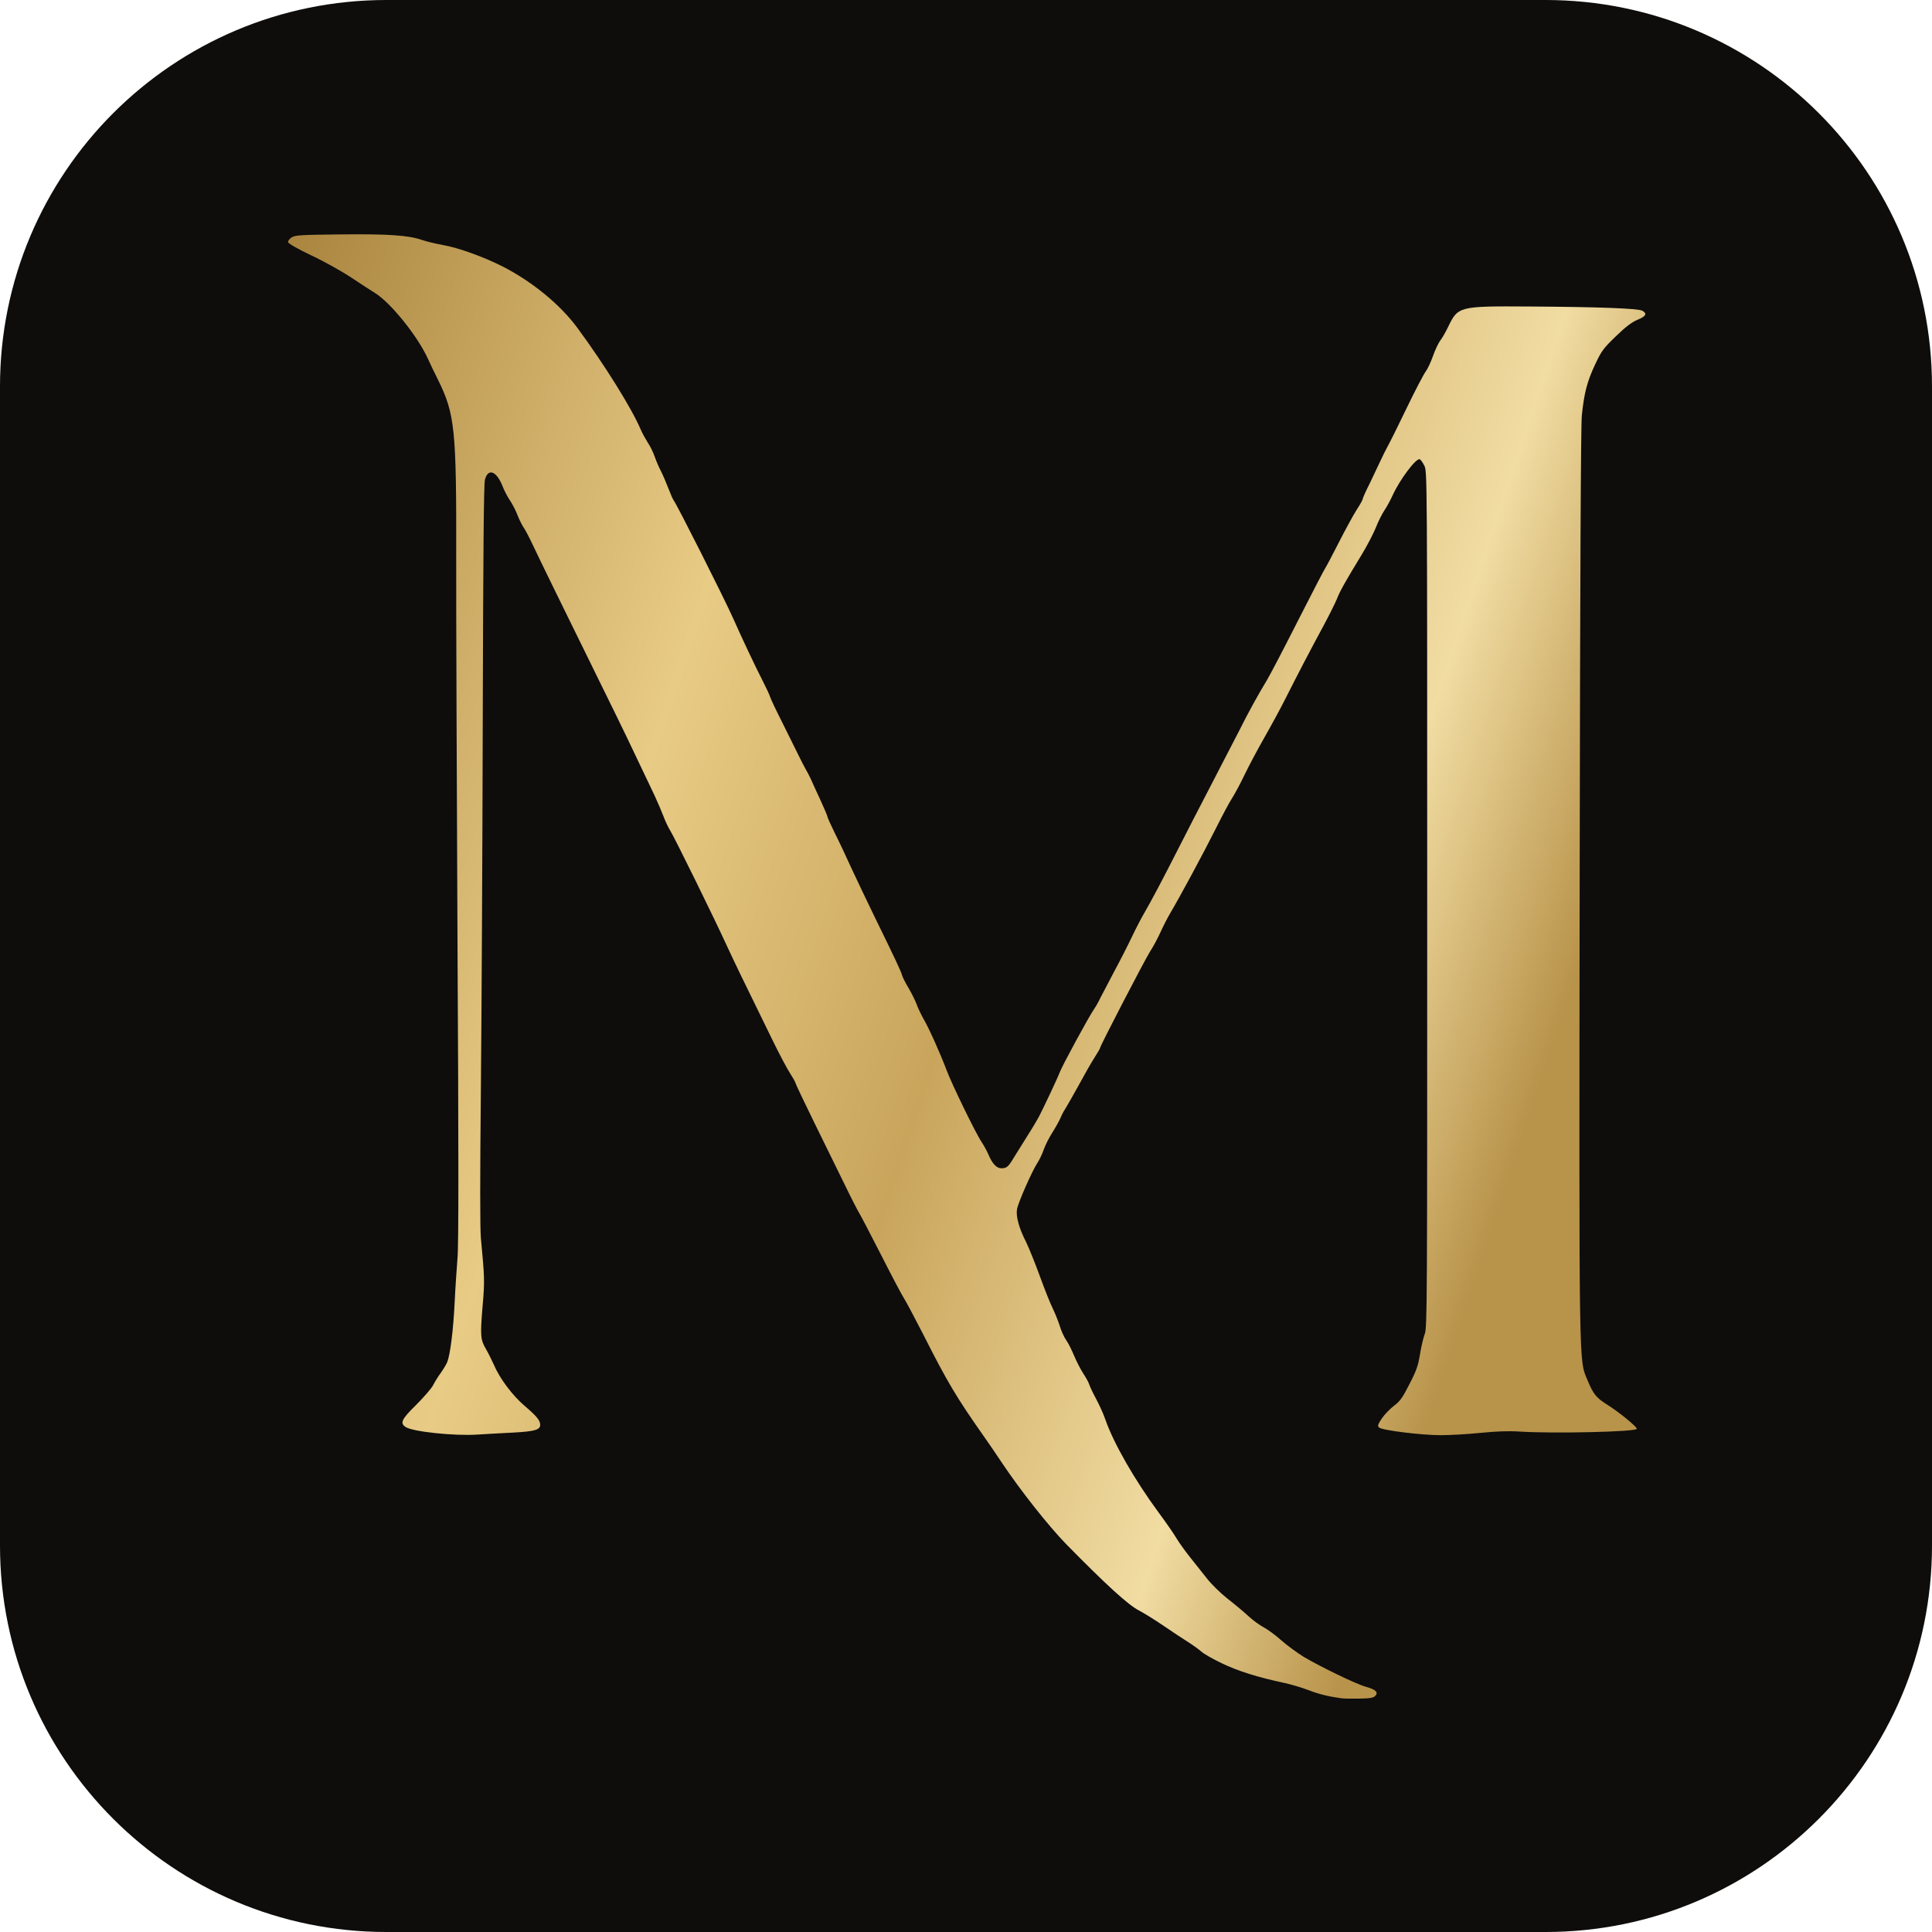
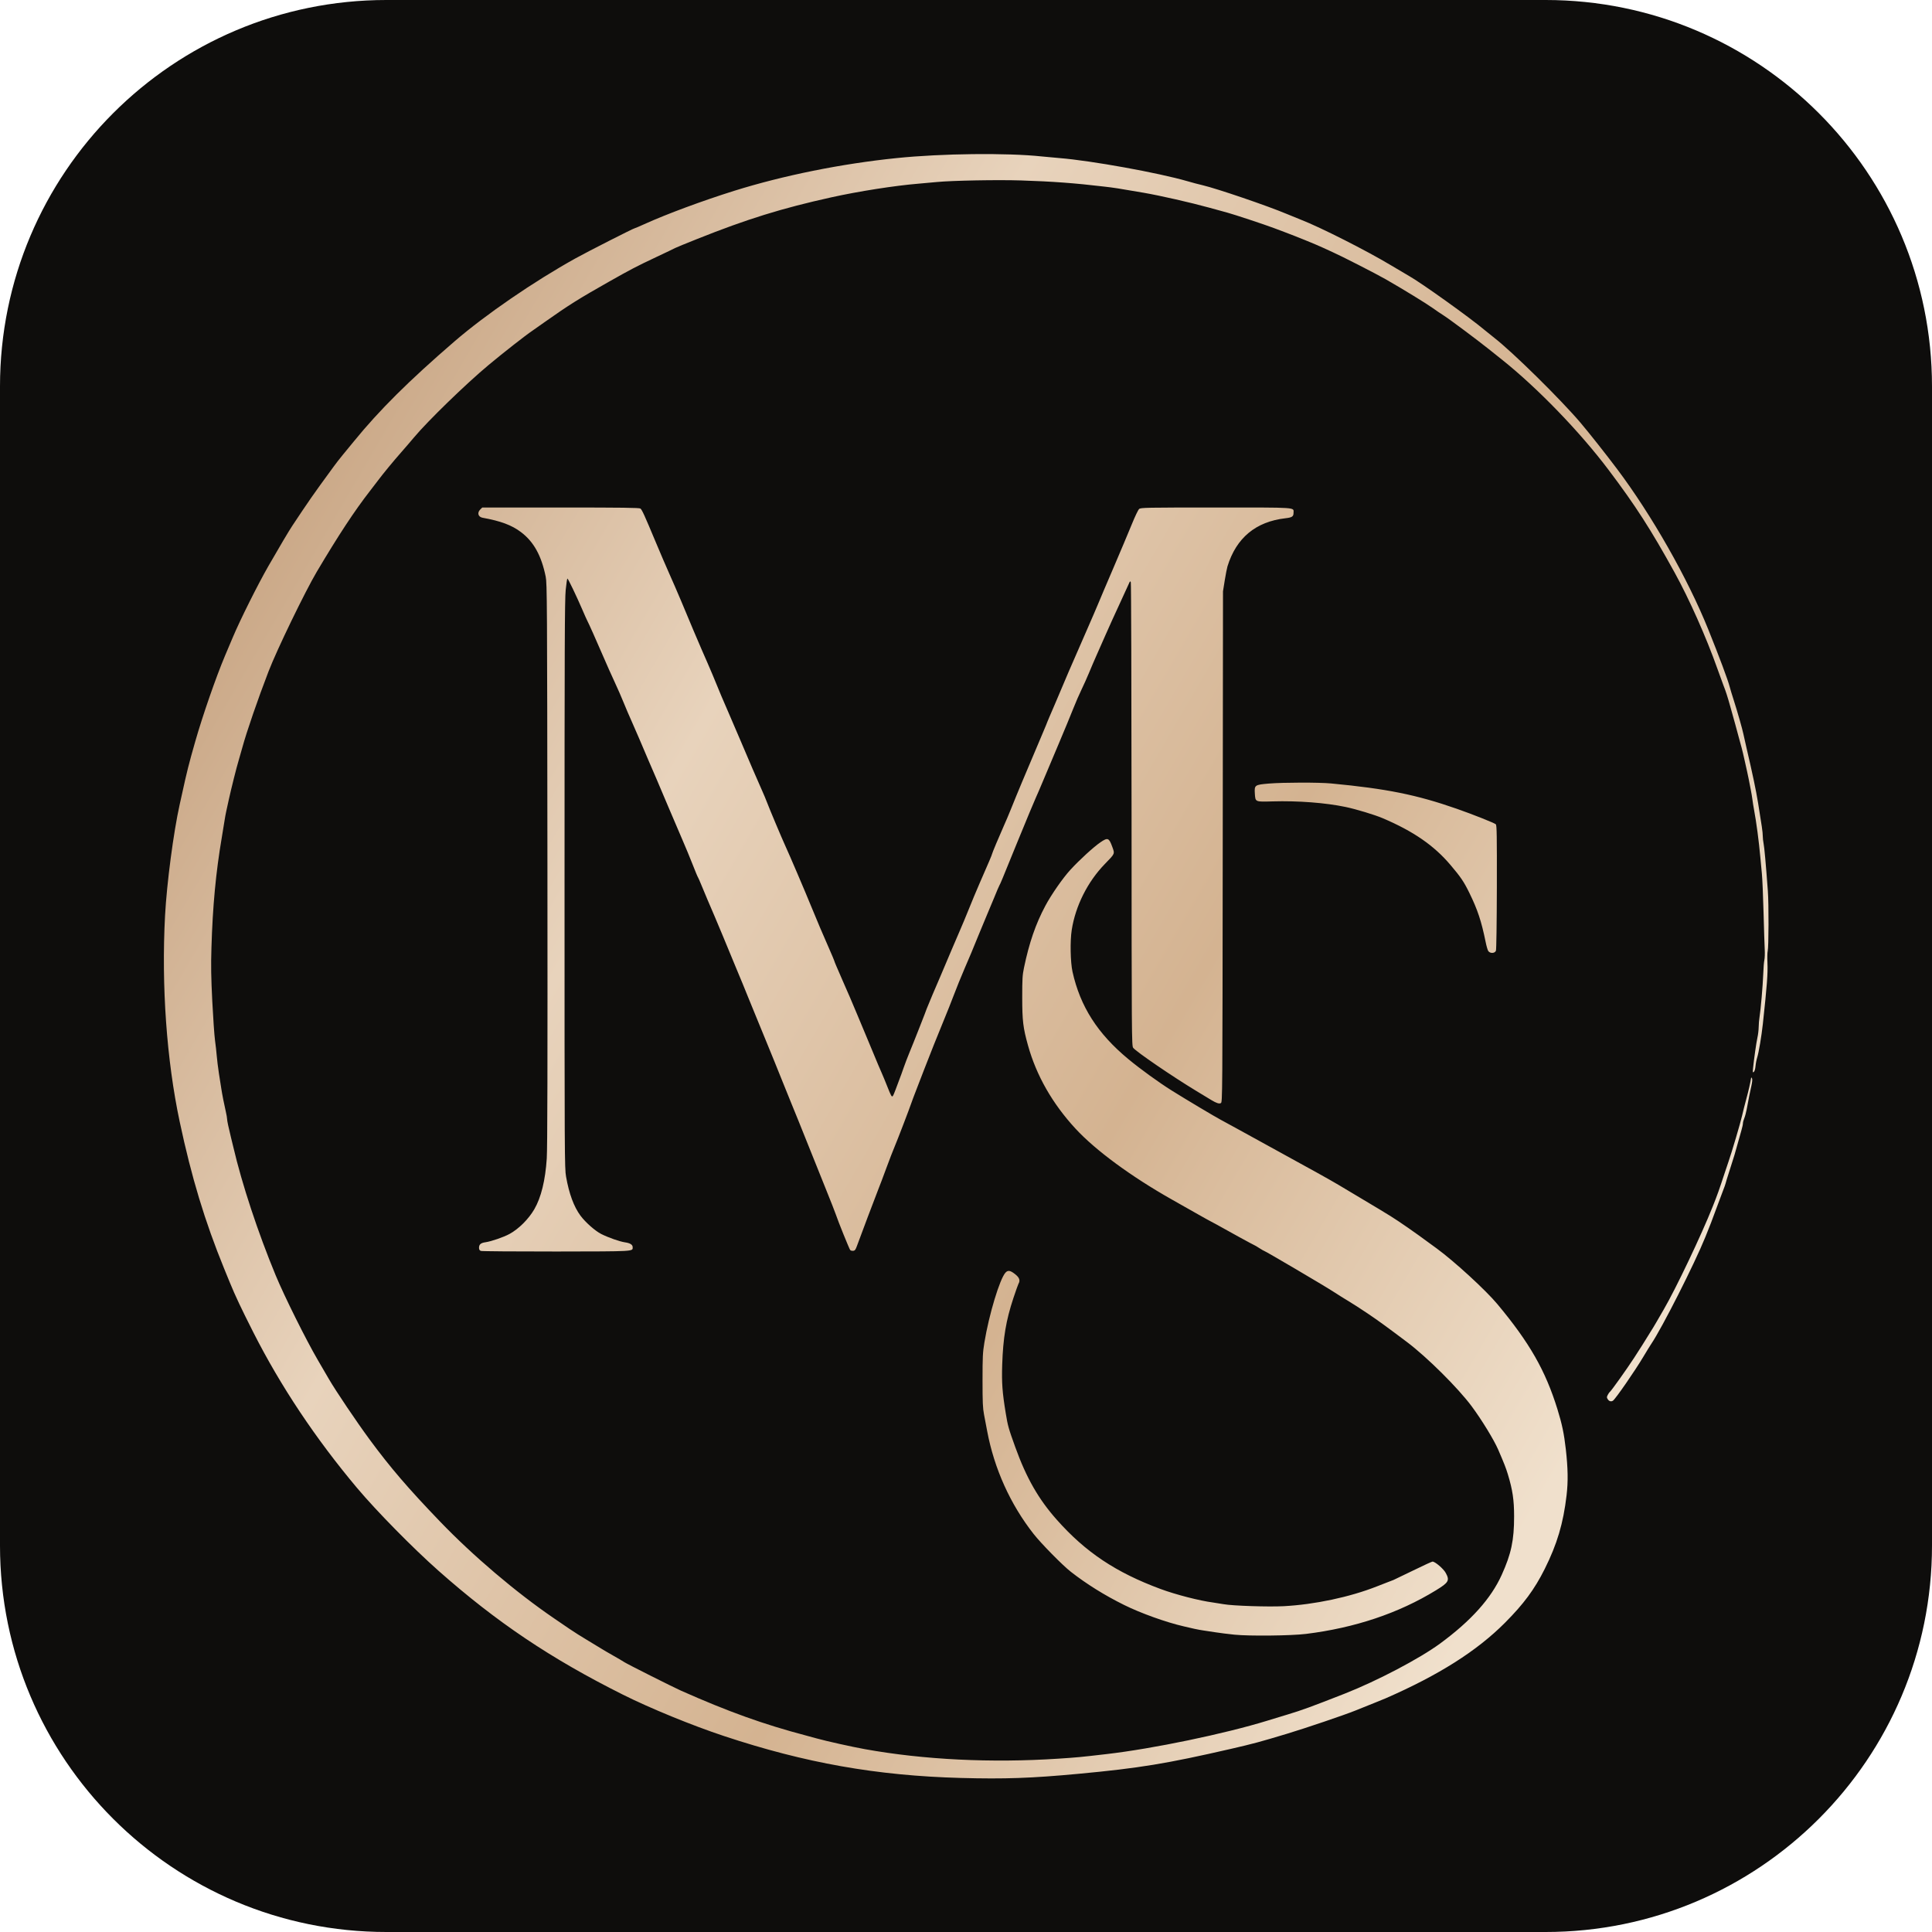
- <svg xmlns="http://www.w3.org/2000/svg" viewBox="71.06 235.86 133.19 133.19" focusable="false">
+ <svg xmlns="http://www.w3.org/2000/svg" viewBox="259.53 48.66 584.69 584.69" focusable="false">
  <defs>
-     <linearGradient id="g" x1="0" y1="0" x2="1" y2="0.35">
-       <stop offset="0" stop-color="#A9843E" />
-       <stop offset="0.35" stop-color="#E8CB85" />
-       <stop offset="0.6" stop-color="#C9A55C" />
-       <stop offset="0.85" stop-color="#F1DCA2" />
-       <stop offset="1" stop-color="#B8934A" />
+     <linearGradient id="g" x1="0" y1="0" x2="1" y2="0.6">
+       <stop offset="0" stop-color="#B98F68" />
+       <stop offset="0.4" stop-color="#E8D3BC" />
+       <stop offset="0.7" stop-color="#D4B391" />
+       <stop offset="1" stop-color="#F0E0CC" />
    </linearGradient>
-     <clipPath id="m">
-       <rect x="89.90" y="251.00" width="95.50" height="102.90" />
-     </clipPath>
  </defs>
-   <rect x="71.06" y="235.86" width="133.19" height="133.19" rx="26.64" fill="#0E0D0C" />
-   <path clip-path="url(#m)" fill="url(#g)" fill-rule="evenodd" d="M163.55 352.94C162.66 352.82 161.97 352.65 161.25 352.37C160.81 352.20 160.09 351.99 159.65 351.89C157.75 351.49 156.41 351.06 155.30 350.53C154.67 350.23 154.02 349.86 153.87 349.71C153.71 349.57 153.30 349.27 152.95 349.05C152.60 348.83 151.83 348.32 151.23 347.91C150.64 347.51 149.90 347.05 149.59 346.89C148.85 346.52 147.30 345.10 144.55 342.30C143.32 341.03 141.42 338.63 140.13 336.70C139.79 336.18 139.23 335.37 138.90 334.90C136.98 332.17 136.37 331.14 134.71 327.86C134.10 326.67 133.51 325.56 133.40 325.40C133.29 325.24 132.58 323.91 131.83 322.43C131.08 320.96 130.39 319.64 130.30 319.50C130.21 319.36 129.77 318.51 129.33 317.60C128.88 316.69 127.93 314.75 127.21 313.28C126.49 311.81 125.90 310.57 125.90 310.52C125.90 310.47 125.73 310.17 125.52 309.84C125.31 309.52 124.74 308.44 124.26 307.45C122.12 303.09 121.69 302.18 121.14 301.00C120.30 299.16 117.55 293.57 117.27 293.13C117.14 292.92 116.93 292.49 116.81 292.16C116.69 291.84 116.41 291.19 116.19 290.71C114.61 287.38 113.97 286.04 112.74 283.55C109.57 277.11 108.24 274.38 107.84 273.53C107.60 273.01 107.31 272.46 107.20 272.29C107.08 272.13 106.88 271.73 106.75 271.41C106.63 271.08 106.39 270.62 106.23 270.38C106.07 270.15 105.83 269.70 105.71 269.39C105.29 268.32 104.71 268.11 104.49 268.93C104.41 269.22 104.37 274.04 104.34 285.65C104.32 294.61 104.26 306.04 104.21 311.05C104.15 317.02 104.15 320.51 104.21 321.20C104.47 323.97 104.48 324.15 104.33 325.90C104.16 327.95 104.18 328.21 104.56 328.86C104.72 329.13 104.96 329.62 105.11 329.95C105.50 330.88 106.40 332.08 107.24 332.79C108.05 333.48 108.30 333.78 108.30 334.09C108.30 334.43 107.92 334.54 106.45 334.62C105.68 334.66 104.55 334.72 103.94 334.76C102.36 334.86 99.52 334.56 99.03 334.24C98.61 333.97 98.74 333.70 99.76 332.70C100.28 332.18 100.81 331.57 100.92 331.35C101.03 331.13 101.28 330.73 101.47 330.47C101.66 330.20 101.85 329.88 101.90 329.74C102.10 329.21 102.31 327.55 102.40 325.70C102.45 324.63 102.55 323.23 102.60 322.58C102.68 321.77 102.68 315.28 102.60 300.93C102.55 289.67 102.50 277.68 102.51 274.30C102.53 265.44 102.42 264.40 101.26 262.05C101.01 261.56 100.70 260.90 100.56 260.59C99.84 259.02 98.00 256.73 96.90 256.05C96.65 255.90 95.93 255.43 95.30 255.01C94.67 254.59 93.44 253.90 92.55 253.48C91.66 253.06 90.94 252.65 90.92 252.56C90.90 252.48 91.01 252.33 91.16 252.23C91.41 252.07 91.75 252.05 94.48 252.02C97.78 251.98 99.23 252.08 100.14 252.40C100.46 252.51 101.13 252.67 101.63 252.76C102.63 252.93 104.38 253.56 105.69 254.22C107.73 255.26 109.68 256.85 110.87 258.47C112.74 261.01 114.62 264.03 115.22 265.45C115.34 265.73 115.57 266.14 115.72 266.38C115.88 266.61 116.09 267.04 116.19 267.33C116.29 267.62 116.49 268.09 116.64 268.37C116.78 268.65 117.01 269.19 117.15 269.56C117.29 269.93 117.45 270.29 117.50 270.35C117.71 270.61 120.94 277.01 121.59 278.46C122.21 279.86 123.13 281.81 123.64 282.80C123.88 283.27 124.11 283.76 124.15 283.90C124.19 284.04 124.56 284.82 124.98 285.65C125.39 286.48 125.88 287.47 126.07 287.85C126.26 288.24 126.50 288.71 126.61 288.90C126.72 289.09 126.87 289.38 126.95 289.55C127.02 289.72 127.31 290.35 127.59 290.95C127.87 291.56 128.10 292.10 128.10 292.15C128.10 292.21 128.32 292.70 128.59 293.25C128.87 293.80 129.39 294.90 129.75 295.70C130.12 296.50 130.87 298.07 131.42 299.20C132.81 302.04 133.17 302.81 133.25 303.10C133.29 303.24 133.49 303.64 133.71 304.00C133.92 304.36 134.16 304.85 134.25 305.09C134.33 305.33 134.55 305.78 134.72 306.09C135.11 306.75 135.90 308.53 136.31 309.62C136.66 310.57 138.33 314.00 138.72 314.57C138.87 314.80 139.10 315.21 139.21 315.47C139.47 316.09 139.77 316.40 140.09 316.40C140.46 316.40 140.57 316.31 140.98 315.62C141.18 315.29 141.60 314.62 141.91 314.13C142.22 313.65 142.56 313.07 142.68 312.85C143.01 312.21 143.97 310.18 144.11 309.80C144.30 309.30 146.13 305.93 146.50 305.40C146.60 305.26 146.79 304.93 146.92 304.65C147.06 304.38 147.50 303.54 147.89 302.80C148.29 302.06 148.83 301.00 149.09 300.45C149.35 299.90 149.75 299.13 149.98 298.74C150.47 297.89 151.13 296.65 152.30 294.35C152.77 293.42 153.78 291.46 154.54 290.00C155.30 288.54 156.17 286.86 156.48 286.25C157.07 285.06 157.82 283.70 158.40 282.75C158.60 282.42 159.57 280.57 160.54 278.65C161.52 276.73 162.36 275.10 162.42 275.03C162.47 274.97 162.89 274.17 163.35 273.27C163.81 272.37 164.37 271.34 164.59 271.00C164.82 270.65 165.00 270.32 165.00 270.27C165.00 270.21 165.22 269.71 165.50 269.16C165.77 268.60 166.10 267.90 166.24 267.60C166.38 267.30 166.60 266.85 166.74 266.60C166.88 266.35 167.47 265.17 168.05 263.96C168.63 262.76 169.22 261.63 169.36 261.45C169.49 261.27 169.71 260.80 169.85 260.40C169.99 260.00 170.21 259.53 170.34 259.35C170.48 259.18 170.72 258.75 170.89 258.40C171.58 256.97 171.63 256.96 176.50 256.99C181.26 257.02 183.98 257.12 184.28 257.28C184.63 257.48 184.54 257.66 183.96 257.90C183.57 258.06 183.15 258.37 182.46 259.04C181.59 259.88 181.47 260.04 181.02 261.00C180.47 262.17 180.27 262.95 180.11 264.50C180.04 265.22 179.99 275.33 179.96 296.60C179.92 330.68 179.90 329.57 180.49 330.98C180.90 331.98 181.10 332.22 181.88 332.71C182.69 333.22 183.90 334.21 183.90 334.36C183.90 334.57 178.12 334.70 175.80 334.55C175.08 334.50 174.24 334.53 173.14 334.64C172.25 334.73 171.01 334.80 170.39 334.80C169.03 334.80 166.32 334.46 166.13 334.27C166.01 334.16 166.05 334.06 166.32 333.65C166.50 333.38 166.88 332.99 167.15 332.78C167.57 332.47 167.75 332.22 168.22 331.29C168.70 330.37 168.82 330.02 168.95 329.24C169.03 328.73 169.18 328.09 169.28 327.83C169.45 327.37 169.45 325.89 169.45 297.85C169.45 268.55 169.45 268.35 169.25 267.96C169.14 267.74 169.00 267.54 168.93 267.52C168.67 267.44 167.56 268.93 167.08 269.98C166.91 270.35 166.65 270.83 166.49 271.06C166.34 271.29 166.07 271.81 165.91 272.23C165.74 272.65 165.30 273.50 164.92 274.12C163.83 275.91 163.42 276.63 163.22 277.16C163.11 277.43 162.70 278.26 162.30 279.00C161.28 280.89 160.59 282.22 159.74 283.90C159.34 284.70 158.64 285.98 158.20 286.75C157.76 287.52 157.16 288.65 156.87 289.25C156.58 289.86 156.18 290.60 155.99 290.90C155.79 291.20 155.28 292.17 154.84 293.05C154.05 294.63 152.39 297.71 151.73 298.82C151.54 299.14 151.24 299.73 151.05 300.15C150.86 300.57 150.54 301.16 150.33 301.48C149.97 302.05 146.90 307.96 146.90 308.10C146.90 308.14 146.73 308.43 146.52 308.76C146.31 309.08 145.81 309.96 145.41 310.70C145.00 311.44 144.59 312.16 144.50 312.30C144.40 312.44 144.25 312.73 144.16 312.95C144.06 313.17 143.81 313.62 143.60 313.95C143.38 314.29 143.12 314.81 143.01 315.12C142.91 315.42 142.70 315.85 142.56 316.06C142.19 316.63 141.24 318.79 141.17 319.23C141.09 319.73 141.31 320.53 141.79 321.47C142.00 321.90 142.43 322.97 142.75 323.85C143.07 324.73 143.46 325.71 143.62 326.03C143.78 326.36 144.00 326.90 144.11 327.24C144.21 327.59 144.42 328.05 144.57 328.26C144.72 328.47 144.96 328.96 145.12 329.35C145.28 329.73 145.56 330.27 145.74 330.55C145.92 330.82 146.11 331.16 146.15 331.30C146.19 331.44 146.40 331.88 146.62 332.29C146.84 332.70 147.13 333.33 147.25 333.69C147.83 335.36 149.27 337.87 150.94 340.14C151.43 340.80 151.98 341.59 152.16 341.90C152.34 342.20 152.76 342.79 153.09 343.20C153.42 343.61 153.94 344.27 154.25 344.66C154.55 345.05 155.19 345.68 155.67 346.06C156.16 346.44 156.81 346.98 157.12 347.27C157.43 347.56 157.90 347.90 158.17 348.04C158.43 348.18 158.99 348.58 159.40 348.95C159.81 349.31 160.51 349.82 160.95 350.09C162.10 350.77 164.55 351.96 165.21 352.14C165.90 352.33 166.11 352.53 165.86 352.78C165.73 352.91 165.49 352.95 164.77 352.96C164.26 352.97 163.72 352.96 163.55 352.94Z" />
+   <rect x="259.53" y="48.66" width="584.69" height="584.69" rx="116.94" fill="#0E0D0C" />
+   <path fill="url(#g)" fill-rule="evenodd" d="M550.25 586.73C524.87 586.04 503.23 582.21 478.62 574.04C468.96 570.84 456.27 565.64 448.00 561.50C426.18 550.58 409.84 539.61 392.25 524.04C384.51 517.19 373.50 505.99 367.59 498.97C355.04 484.03 344.46 468.17 336.20 451.88C332.50 444.57 330.76 440.88 329.10 436.83C328.63 435.69 327.85 433.78 327.37 432.60C321.53 418.31 317.48 404.94 313.91 388.12C309.96 369.54 308.35 346.92 309.48 325.75C310.00 316.02 312.03 300.56 313.91 292.12C314.13 291.16 314.45 289.70 314.63 288.88C316.10 282.15 316.64 279.98 318.64 272.98C320.88 265.14 324.93 253.49 327.62 247.12C328.20 245.75 329.27 243.22 330.00 241.50C332.21 236.25 337.49 225.67 340.74 220.00C343.78 214.69 347.18 208.96 348.01 207.75C348.25 207.41 349.60 205.38 351.01 203.25C352.42 201.12 354.88 197.59 356.47 195.41C358.07 193.24 359.88 190.74 360.50 189.88C361.12 189.01 362.36 187.42 363.25 186.34C364.14 185.26 365.66 183.42 366.61 182.25C374.34 172.76 383.27 163.89 397.05 152.00C406.51 143.85 421.03 133.88 433.78 126.80C437.37 124.81 451.25 117.75 451.58 117.75C451.68 117.75 453.02 117.18 454.56 116.48C461.31 113.42 472.21 109.39 481.75 106.40C496.68 101.74 514.17 98.21 530.88 96.50C544.52 95.10 564.22 94.88 574.75 96.00C576.06 96.14 578.50 96.36 580.19 96.50C589.76 97.27 610.10 100.95 618.86 103.49C620.24 103.90 622.33 104.45 623.50 104.72C627.80 105.73 643.05 110.93 648.88 113.38C650.39 114.01 652.36 114.82 653.25 115.16C659.06 117.41 673.22 124.57 680.42 128.91C682.81 130.34 685.29 131.81 685.94 132.17C689.50 134.15 704.34 144.76 708.75 148.48C709.51 149.12 710.85 150.20 711.73 150.88C717.30 155.19 731.91 169.59 737.90 176.66C740.50 179.73 745.57 186.14 748.95 190.64C759.44 204.61 770.26 223.64 776.50 239.12C779.83 247.39 782.46 254.43 782.99 256.50C783.15 257.12 783.71 258.98 784.24 260.62C785.31 263.94 786.86 269.39 787.13 270.75C787.22 271.23 787.67 273.20 788.11 275.12C789.95 283.00 790.94 287.71 791.60 291.75C792.72 298.59 793.00 300.58 793.00 301.60C793.00 302.22 793.11 303.27 793.25 303.93C793.49 305.05 793.92 309.93 794.54 318.25C794.84 322.28 794.80 335.44 794.49 336.53C794.38 336.92 794.35 338.50 794.42 340.05C794.56 343.27 794.29 346.87 793.02 358.62C792.63 362.20 791.79 367.17 791.34 368.61C791.12 369.29 790.88 370.50 790.81 371.30C790.74 372.14 790.52 372.88 790.30 373.06C789.97 373.33 789.94 373.20 790.06 372.00C790.35 369.12 791.03 364.31 791.38 362.71C791.59 361.80 791.76 360.34 791.77 359.46C791.78 358.59 791.89 357.26 792.02 356.50C792.38 354.33 793.02 346.94 793.15 343.40C793.21 341.63 793.36 339.73 793.49 339.18C793.61 338.63 793.66 337.21 793.60 336.03C793.54 334.84 793.37 329.77 793.24 324.75C793.11 319.73 792.88 314.50 792.74 313.12C792.61 311.75 792.39 309.44 792.26 308.00C791.85 303.39 791.05 297.34 790.37 293.75C790.18 292.72 789.95 291.31 789.87 290.62C789.79 289.94 789.56 288.59 789.37 287.62C789.17 286.66 788.90 285.26 788.76 284.50C788.62 283.74 788.40 282.68 788.26 282.12C788.13 281.57 787.78 280.00 787.48 278.62C787.18 277.25 786.79 275.62 786.62 275.00C786.44 274.38 786.00 272.75 785.63 271.38C785.01 269.03 784.73 268.03 783.15 262.38C782.31 259.41 781.85 257.96 781.08 256.00C780.74 255.11 779.92 252.86 779.26 251.00C775.93 241.58 770.74 229.92 766.30 221.88C759.12 208.87 754.51 201.70 746.35 190.88C737.60 179.27 724.77 166.01 714.00 157.44C712.83 156.51 711.03 155.08 710.00 154.25C706.58 151.51 698.04 145.14 696.44 144.14C695.58 143.60 694.12 142.61 693.20 141.94C691.30 140.57 684.09 136.15 678.88 133.17C675.89 131.46 665.50 126.15 662.75 124.93C662.27 124.71 660.88 124.08 659.67 123.52C657.60 122.56 651.95 120.27 648.25 118.88C647.36 118.55 645.89 118.00 645.00 117.66C642.45 116.69 633.07 113.58 631.00 113.02C629.97 112.74 627.49 112.06 625.50 111.51C619.93 109.97 610.62 107.85 605.62 106.99C597.59 105.61 596.92 105.50 593.62 105.12C584.80 104.07 577.96 103.57 568.62 103.27C561.41 103.04 547.75 103.29 543.00 103.75C541.42 103.90 538.92 104.13 537.45 104.25C530.31 104.84 519.34 106.56 511.12 108.38C496.15 111.69 485.57 114.97 470.60 120.95C467.14 122.33 464.10 123.57 463.85 123.72C463.59 123.87 460.96 125.13 458.00 126.52C452.09 129.31 450.52 130.13 443.88 133.88C434.62 139.12 431.69 140.96 424.41 146.10C422.64 147.35 420.96 148.54 420.66 148.74C418.56 150.15 411.85 155.41 407.41 159.11C400.58 164.80 389.00 176.04 384.82 181.04C383.86 182.19 382.09 184.25 380.88 185.62C378.58 188.23 375.50 191.97 374.00 193.97C373.52 194.61 372.38 196.09 371.48 197.26C366.80 203.28 361.94 210.67 355.38 221.73C351.86 227.68 343.31 245.32 340.79 251.88C337.62 260.09 334.13 270.23 332.87 274.88C332.50 276.25 331.99 278.05 331.73 278.88C331.16 280.72 329.52 287.25 328.78 290.62C328.48 292.00 328.12 293.64 327.98 294.28C327.84 294.91 327.62 296.09 327.50 296.90C327.38 297.71 327.01 300.01 326.67 302.00C324.85 312.66 323.89 322.92 323.52 335.50C323.35 340.95 323.41 344.29 323.77 351.62C324.03 356.71 324.40 362.06 324.60 363.50C324.80 364.94 325.04 367.08 325.13 368.25C325.22 369.42 325.52 371.78 325.78 373.50C326.05 375.22 326.37 377.28 326.50 378.09C326.75 379.77 327.37 382.93 327.89 385.18C328.09 386.03 328.25 386.97 328.25 387.27C328.25 387.80 328.71 389.97 329.43 392.88C329.64 393.70 329.95 394.99 330.13 395.75C332.76 407.04 337.60 421.67 342.96 434.62C345.60 440.99 352.08 454.02 355.71 460.25C356.87 462.24 358.38 464.83 359.06 466.00C361.18 469.65 367.41 478.90 371.35 484.25C377.64 492.79 383.04 499.08 392.69 509.12C402.73 519.56 415.67 530.55 427.12 538.37C428.50 539.31 430.64 540.78 431.88 541.62C433.11 542.47 435.70 544.10 437.62 545.24C439.55 546.39 441.41 547.51 441.75 547.74C442.09 547.97 443.56 548.82 445.00 549.64C446.44 550.45 448.00 551.36 448.45 551.67C449.33 552.26 463.11 559.19 465.62 560.31C479.88 566.65 490.66 570.52 503.50 573.90C504.26 574.10 505.66 574.49 506.62 574.75C509.62 575.59 517.41 577.32 521.25 578.01C539.09 581.23 559.54 582.23 579.88 580.89C585.70 580.50 586.36 580.44 594.38 579.51C608.45 577.89 630.22 573.36 643.12 569.38C644.77 568.87 647.56 568.02 649.32 567.49C653.62 566.19 656.17 565.26 666.50 561.21C676.29 557.36 689.13 550.62 695.34 546.06C704.70 539.19 710.78 532.42 714.00 525.27C716.89 518.88 717.75 514.80 717.75 507.58C717.75 502.59 717.30 499.58 715.85 494.80C715.25 492.85 714.76 491.60 712.94 487.38C711.66 484.41 707.92 478.30 704.91 474.25C700.80 468.71 691.38 459.36 685.35 454.82C678.95 450.01 676.70 448.37 673.38 446.13C671.31 444.74 668.73 443.07 667.62 442.42C666.52 441.77 664.44 440.47 663.00 439.53C660.42 437.84 642.42 427.25 642.15 427.25C642.07 427.25 641.39 426.86 640.64 426.38C639.89 425.89 639.22 425.50 639.15 425.50C639.03 425.50 630.95 421.08 627.67 419.22C626.72 418.69 625.91 418.25 625.86 418.25C625.81 418.25 624.05 417.27 621.95 416.08C619.84 414.88 616.38 412.92 614.25 411.72C601.85 404.72 591.06 396.78 585.00 390.21C578.02 382.64 573.19 374.18 570.64 365.05C569.15 359.71 568.90 357.61 568.89 350.62C568.89 344.90 568.95 343.81 569.43 341.50C570.99 334.00 572.95 328.30 575.87 322.82C577.67 319.43 581.19 314.37 583.46 311.90C586.20 308.91 590.46 305.01 592.56 303.57C594.76 302.06 595.14 302.20 596.11 304.85C596.94 307.13 597.04 306.89 593.88 310.15C588.66 315.53 585.01 322.82 583.87 330.11C583.35 333.47 583.47 339.86 584.11 342.75C586.45 353.27 591.68 361.46 601.00 369.18C604.65 372.20 610.22 376.24 614.12 378.68C618.38 381.35 627.19 386.61 629.00 387.56C629.89 388.03 632.14 389.25 634.00 390.29C635.86 391.32 638.89 392.99 640.75 394.00C643.97 395.75 648.20 398.08 658.12 403.56C660.60 404.93 663.52 406.59 664.62 407.25C665.73 407.91 668.59 409.62 671.00 411.06C681.15 417.12 680.82 416.92 685.62 420.21C687.52 421.52 689.23 422.75 694.35 426.50C699.71 430.43 709.22 439.15 712.73 443.38C722.43 455.02 727.22 463.40 730.85 475.09C732.25 479.61 732.86 482.50 733.40 487.25C734.05 493.02 734.12 496.99 733.63 501.18C732.64 509.67 730.76 516.00 726.99 523.53C723.92 529.66 720.64 534.09 715.00 539.75C706.48 548.31 694.98 555.59 678.88 562.63C678.46 562.82 677.00 563.41 675.62 563.96C674.25 564.50 671.55 565.59 669.62 566.37C666.43 567.66 654.59 571.68 649.00 573.36C640.81 575.83 638.84 576.36 632.12 577.91C612.61 582.40 604.26 583.77 585.88 585.48C571.64 586.81 563.60 587.09 550.25 586.73ZM633.12 543.37C631.20 543.17 628.61 542.85 627.38 542.65C626.14 542.44 624.56 542.21 623.88 542.12C623.19 542.03 621.92 541.80 621.06 541.61C620.20 541.41 618.74 541.08 617.81 540.86C612.48 539.64 604.74 536.87 599.73 534.38C593.79 531.44 588.38 528.06 583.62 524.35C581.09 522.38 574.64 515.82 572.33 512.88C565.29 503.92 560.42 493.13 558.28 481.75C558.00 480.31 557.58 478.06 557.33 476.75C556.95 474.76 556.88 473.06 556.88 466.38C556.88 459.26 556.94 458.00 557.44 454.96C558.83 446.49 562.09 435.71 563.82 433.81C564.56 433.00 565.28 433.11 566.73 434.26C568.05 435.30 568.35 436.15 567.75 437.19C567.62 437.43 566.93 439.37 566.22 441.50C563.97 448.30 563.10 453.53 562.83 461.69C562.66 467.20 562.86 469.98 563.90 476.33C564.53 480.20 564.73 480.89 566.79 486.62C570.14 495.92 573.83 502.38 579.38 508.62C588.08 518.42 597.25 524.54 610.75 529.54C615.39 531.26 622.60 533.11 626.62 533.63C627.31 533.72 628.77 533.95 629.88 534.15C632.65 534.64 643.32 534.99 648.00 534.75C657.40 534.25 668.01 532.00 676.25 528.75C677.01 528.45 678.30 527.94 679.12 527.63C679.95 527.31 680.91 526.94 681.25 526.81C681.59 526.67 684.31 525.36 687.30 523.90C690.28 522.44 692.87 521.25 693.06 521.25C693.84 521.25 696.39 523.43 697.06 524.68C698.31 526.97 697.97 527.57 694.10 529.94C682.79 536.88 669.54 541.32 654.75 543.14C650.27 543.69 637.65 543.83 633.12 543.37ZM746.11 472.14C745.75 471.59 745.75 471.47 746.11 470.78C746.32 470.37 746.60 469.97 746.73 469.89C747.11 469.65 751.75 463.15 754.05 459.62C755.84 456.88 756.95 455.12 759.90 450.33C760.09 450.03 760.45 449.41 760.72 448.95C760.98 448.50 762.01 446.72 763.01 445.00C766.73 438.61 774.43 422.44 777.88 413.75C779.28 410.23 779.77 408.85 781.49 403.62C781.94 402.25 782.45 400.73 782.62 400.25C783.55 397.64 786.28 388.39 786.76 386.25C787.02 385.08 787.59 382.83 788.02 381.25C788.65 378.99 789.32 376.04 789.50 374.75C789.51 374.68 789.62 374.80 789.75 375.02C789.90 375.28 789.82 376.14 789.51 377.52C789.05 379.56 788.82 380.70 788.14 384.38C787.96 385.34 787.63 386.56 787.41 387.09C787.18 387.63 787.00 388.32 787.00 388.63C787.00 388.94 786.79 389.91 786.53 390.79C786.27 391.66 785.82 393.27 785.52 394.38C784.67 397.52 784.34 398.61 783.00 402.75C782.31 404.88 781.75 406.71 781.75 406.81C781.75 406.92 781.37 407.99 780.90 409.19C780.44 410.39 779.52 412.84 778.87 414.62C777.53 418.28 777.28 418.94 775.64 423.00C772.38 431.09 762.51 450.57 759.25 455.38C758.88 455.93 757.81 457.67 756.87 459.25C754.32 463.53 748.42 472.07 747.66 472.56C747.12 472.91 746.51 472.75 746.11 472.14ZM405.06 427.23C404.65 427.07 404.50 426.81 404.50 426.28C404.50 425.27 405.03 424.81 406.44 424.61C408.27 424.34 411.95 423.07 413.74 422.09C416.55 420.55 419.49 417.61 421.23 414.62C423.29 411.08 424.57 405.86 425.00 399.25C425.20 396.08 425.26 371.49 425.20 310.12C425.12 230.42 425.09 225.25 424.68 223.20C423.38 216.80 421.06 212.61 417.19 209.69C414.42 207.59 411.03 206.33 405.58 205.35C404.23 205.10 403.87 203.86 404.86 202.86L405.48 202.25L429.19 202.25C447.86 202.25 453.00 202.32 453.33 202.56C453.83 202.92 454.56 204.54 457.99 212.75C459.34 215.98 461.18 220.26 462.07 222.25C462.97 224.24 464.60 228.01 465.70 230.62C466.80 233.24 468.45 237.18 469.37 239.38C470.30 241.57 471.42 244.22 471.88 245.25C472.33 246.28 473.12 248.08 473.63 249.25C474.15 250.42 474.82 251.99 475.13 252.75C477.47 258.48 478.20 260.20 480.13 264.62C481.32 267.38 482.90 271.03 483.62 272.75C485.43 277.08 489.29 286.01 490.25 288.12C490.69 289.09 491.30 290.55 491.61 291.38C492.46 293.61 496.14 302.35 497.13 304.50C498.30 307.02 503.21 318.49 505.04 323.00C506.82 327.36 508.57 331.47 510.54 335.94C511.34 337.77 512.00 339.33 512.00 339.41C512.00 339.49 512.28 340.20 512.61 340.97C512.95 341.74 513.81 343.73 514.52 345.38C515.23 347.02 516.26 349.39 516.81 350.62C517.35 351.86 518.30 354.11 518.92 355.62C519.54 357.14 520.53 359.50 521.12 360.88C521.71 362.25 522.94 365.21 523.86 367.45C524.78 369.69 525.87 372.28 526.29 373.20C526.70 374.12 527.48 376.00 528.02 377.38C529.20 380.36 529.40 380.71 529.71 380.37C529.84 380.24 530.23 379.34 530.58 378.38C530.93 377.41 531.46 376.01 531.75 375.25C532.05 374.49 532.62 372.92 533.02 371.75C533.42 370.58 534.20 368.56 534.74 367.25C535.92 364.43 540.00 354.05 540.00 353.89C540.00 353.79 543.39 345.76 544.13 344.12C544.48 343.33 546.04 339.65 547.62 335.88C548.13 334.64 549.16 332.25 549.90 330.57C550.64 328.88 551.93 325.79 552.77 323.69C553.61 321.59 555.05 318.13 555.98 316.00C558.77 309.63 559.75 307.33 559.75 307.13C559.75 306.91 561.93 301.71 563.31 298.62C563.87 297.39 564.80 295.19 565.38 293.75C567.80 287.75 568.79 285.39 574.98 270.79C575.82 268.82 576.50 267.16 576.50 267.11C576.50 267.06 576.77 266.42 577.09 265.69C577.42 264.97 578.16 263.25 578.73 261.88C581.32 255.68 584.23 248.91 588.29 239.69C589.78 236.30 591.38 232.58 591.85 231.44C592.31 230.31 594.40 225.38 596.50 220.50C598.59 215.62 601.08 209.71 602.03 207.38C603.00 204.98 603.98 202.93 604.28 202.69C604.77 202.28 606.26 202.25 627.51 202.25C652.65 202.25 651.00 202.14 651.00 203.86C651.00 204.98 650.56 205.27 648.56 205.50C639.59 206.52 633.68 211.42 631.01 220.05C630.85 220.56 630.48 222.47 630.18 224.30L629.65 227.62L629.57 304.93C629.49 381.41 629.49 382.24 629.00 382.50C628.49 382.77 627.67 382.51 626.13 381.58C625.72 381.33 623.68 380.09 621.59 378.83C614.38 374.47 603.31 366.91 602.46 365.75C602.02 365.15 602.00 362.59 601.98 295.25C601.96 256.82 601.86 225.15 601.75 224.88C601.58 224.44 601.50 224.50 601.13 225.38C600.90 225.93 599.66 228.62 598.38 231.38C597.10 234.12 595.19 238.34 594.13 240.75C593.07 243.16 591.78 246.08 591.26 247.25C590.74 248.42 589.77 250.67 589.12 252.25C588.46 253.83 587.43 256.14 586.82 257.38C586.21 258.61 585.09 261.20 584.33 263.12C583.57 265.05 581.57 269.89 579.88 273.88C578.19 277.86 576.10 282.81 575.24 284.88C574.38 286.94 573.37 289.30 572.99 290.12C572.62 290.95 571.78 292.92 571.13 294.50C570.48 296.08 569.57 298.27 569.12 299.38C568.66 300.48 567.90 302.33 567.42 303.50C562.48 315.65 562.35 315.95 562.01 316.55C561.87 316.78 561.15 318.47 560.41 320.30C559.66 322.13 558.63 324.58 558.13 325.75C557.62 326.92 556.55 329.51 555.74 331.50C554.25 335.20 552.50 339.39 551.51 341.62C550.62 343.64 548.78 348.20 547.87 350.62C547.41 351.86 546.29 354.68 545.38 356.88C543.30 361.92 540.92 367.90 539.24 372.25C538.53 374.11 537.44 376.92 536.83 378.50C536.21 380.08 535.56 381.82 535.37 382.38C534.74 384.25 531.05 393.87 530.26 395.71C529.82 396.72 528.69 399.65 527.75 402.21C526.80 404.78 525.74 407.61 525.37 408.50C524.61 410.40 519.69 423.43 518.91 425.62C518.46 426.88 518.27 427.14 517.73 427.20C517.37 427.24 516.97 427.13 516.82 426.95C516.53 426.57 513.20 418.36 512.45 416.12C512.17 415.30 510.89 412.04 509.61 408.88C508.33 405.71 505.82 399.47 504.04 395.00C502.26 390.53 499.99 384.91 498.99 382.50C498.00 380.09 496.70 376.89 496.11 375.38C495.52 373.86 494.57 371.50 493.99 370.12C493.42 368.75 492.29 365.99 491.49 364.00C490.69 362.01 489.40 358.86 488.62 357.00C487.84 355.14 486.64 352.22 485.96 350.50C485.28 348.78 483.50 344.45 482.00 340.88C480.51 337.30 478.78 333.14 478.17 331.62C477.55 330.11 476.49 327.58 475.81 326.00C474.31 322.54 472.85 319.08 471.74 316.38C471.29 315.27 470.84 314.26 470.74 314.12C470.63 313.99 469.91 312.24 469.13 310.25C468.35 308.26 467.00 304.99 466.13 303.00C465.26 301.01 463.29 296.39 461.75 292.75C458.10 284.12 458.14 284.21 455.61 278.38C454.42 275.62 453.24 272.87 453.00 272.25C452.75 271.63 451.81 269.46 450.90 267.43C449.98 265.39 448.78 262.58 448.22 261.18C447.66 259.77 446.47 257.05 445.57 255.12C444.67 253.20 443.06 249.58 441.99 247.09C439.99 242.44 437.67 237.25 437.21 236.40C437.07 236.14 436.41 234.68 435.76 233.15C434.02 229.10 431.45 223.75 431.25 223.75C431.15 223.75 430.92 225.30 430.73 227.19C430.43 230.06 430.38 244.63 430.38 316.38C430.38 398.73 430.39 402.23 430.84 404.75C431.75 409.94 433.20 413.85 435.20 416.56C436.69 418.57 439.66 421.20 441.50 422.12C443.62 423.19 447.10 424.41 448.65 424.63C450.21 424.85 451.00 425.34 451.00 426.10C451.00 427.42 451.88 427.37 427.90 427.41C415.65 427.42 405.37 427.34 405.06 427.23ZM709.91 336.44C709.72 336.13 709.37 334.92 709.14 333.75C707.84 327.39 706.71 323.98 704.21 318.88C702.57 315.52 701.60 314.08 698.48 310.41C693.50 304.53 687.28 300.24 677.99 296.28C675.51 295.23 670.00 293.56 666.77 292.88C660.69 291.60 652.34 290.97 644.62 291.19C639.35 291.34 639.46 291.38 639.29 288.85C639.13 286.24 639.24 286.16 643.54 285.79C647.93 285.43 658.64 285.41 662.38 285.76C679.17 287.35 688.21 289.17 700.36 293.41C705.16 295.08 711.82 297.73 712.22 298.12C712.51 298.41 712.56 301.47 712.53 317.11C712.50 328.16 712.39 336.01 712.25 336.38C711.92 337.23 710.43 337.27 709.91 336.44Z" />
</svg>
